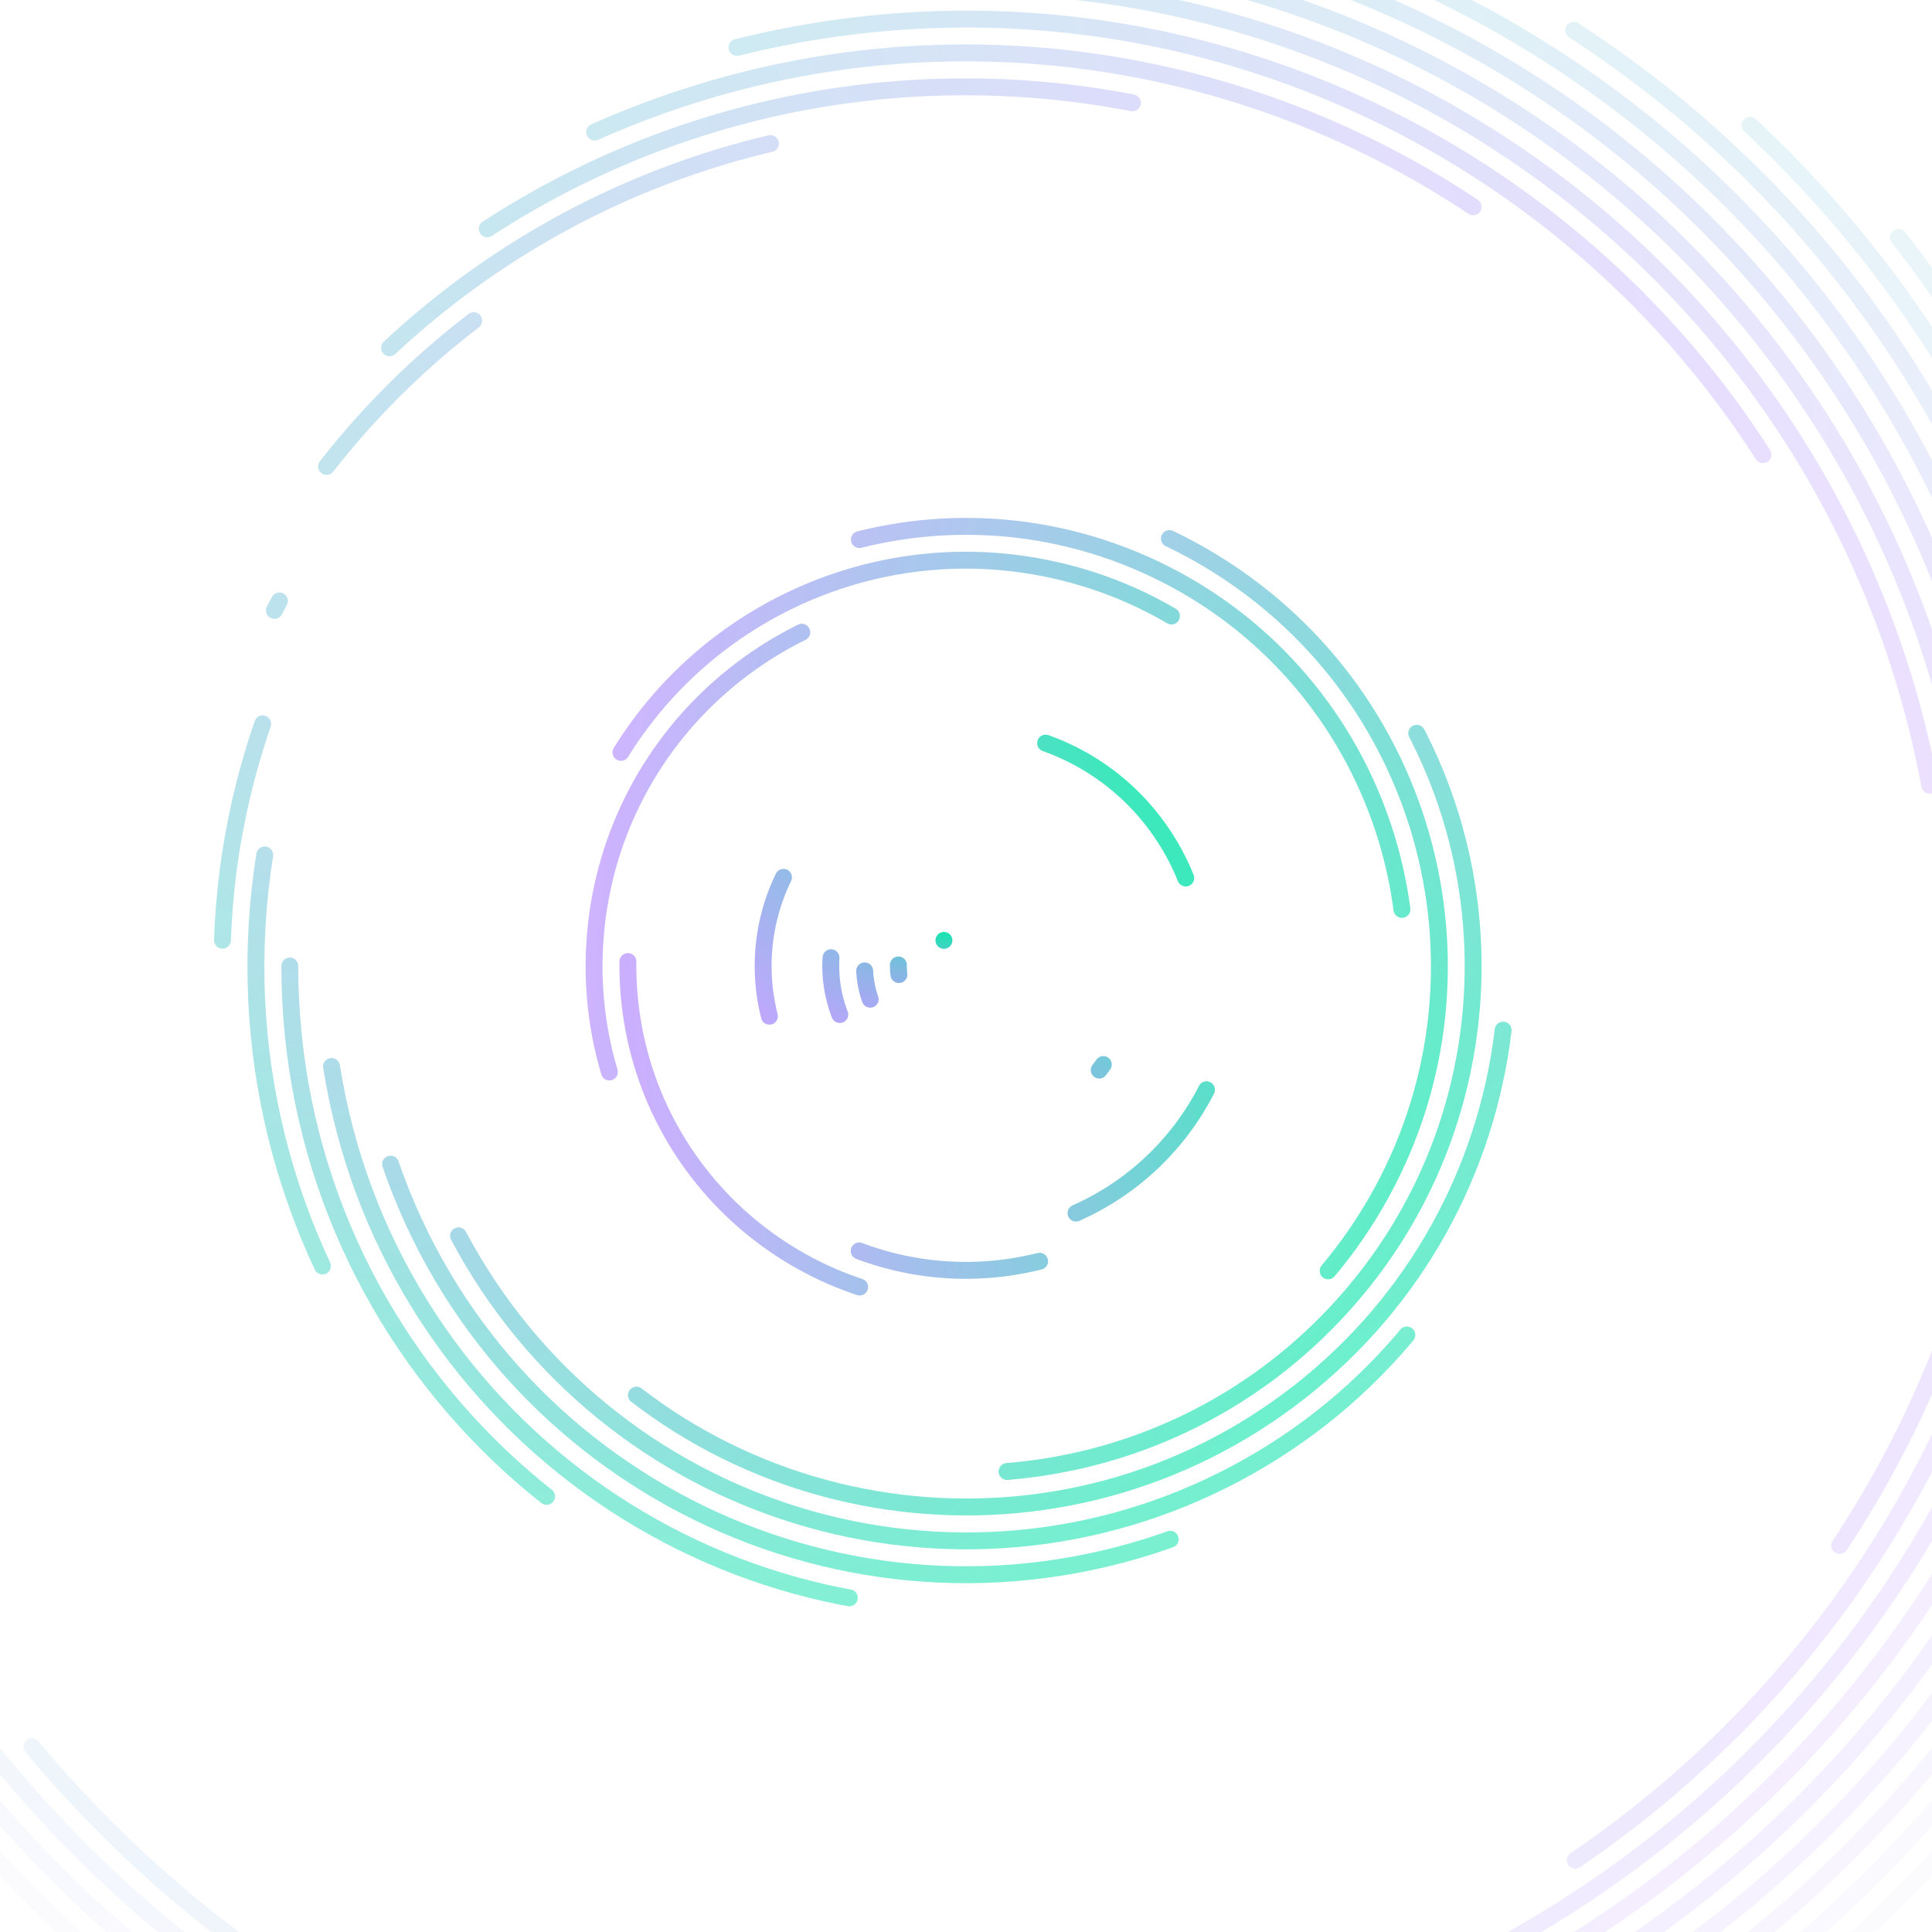
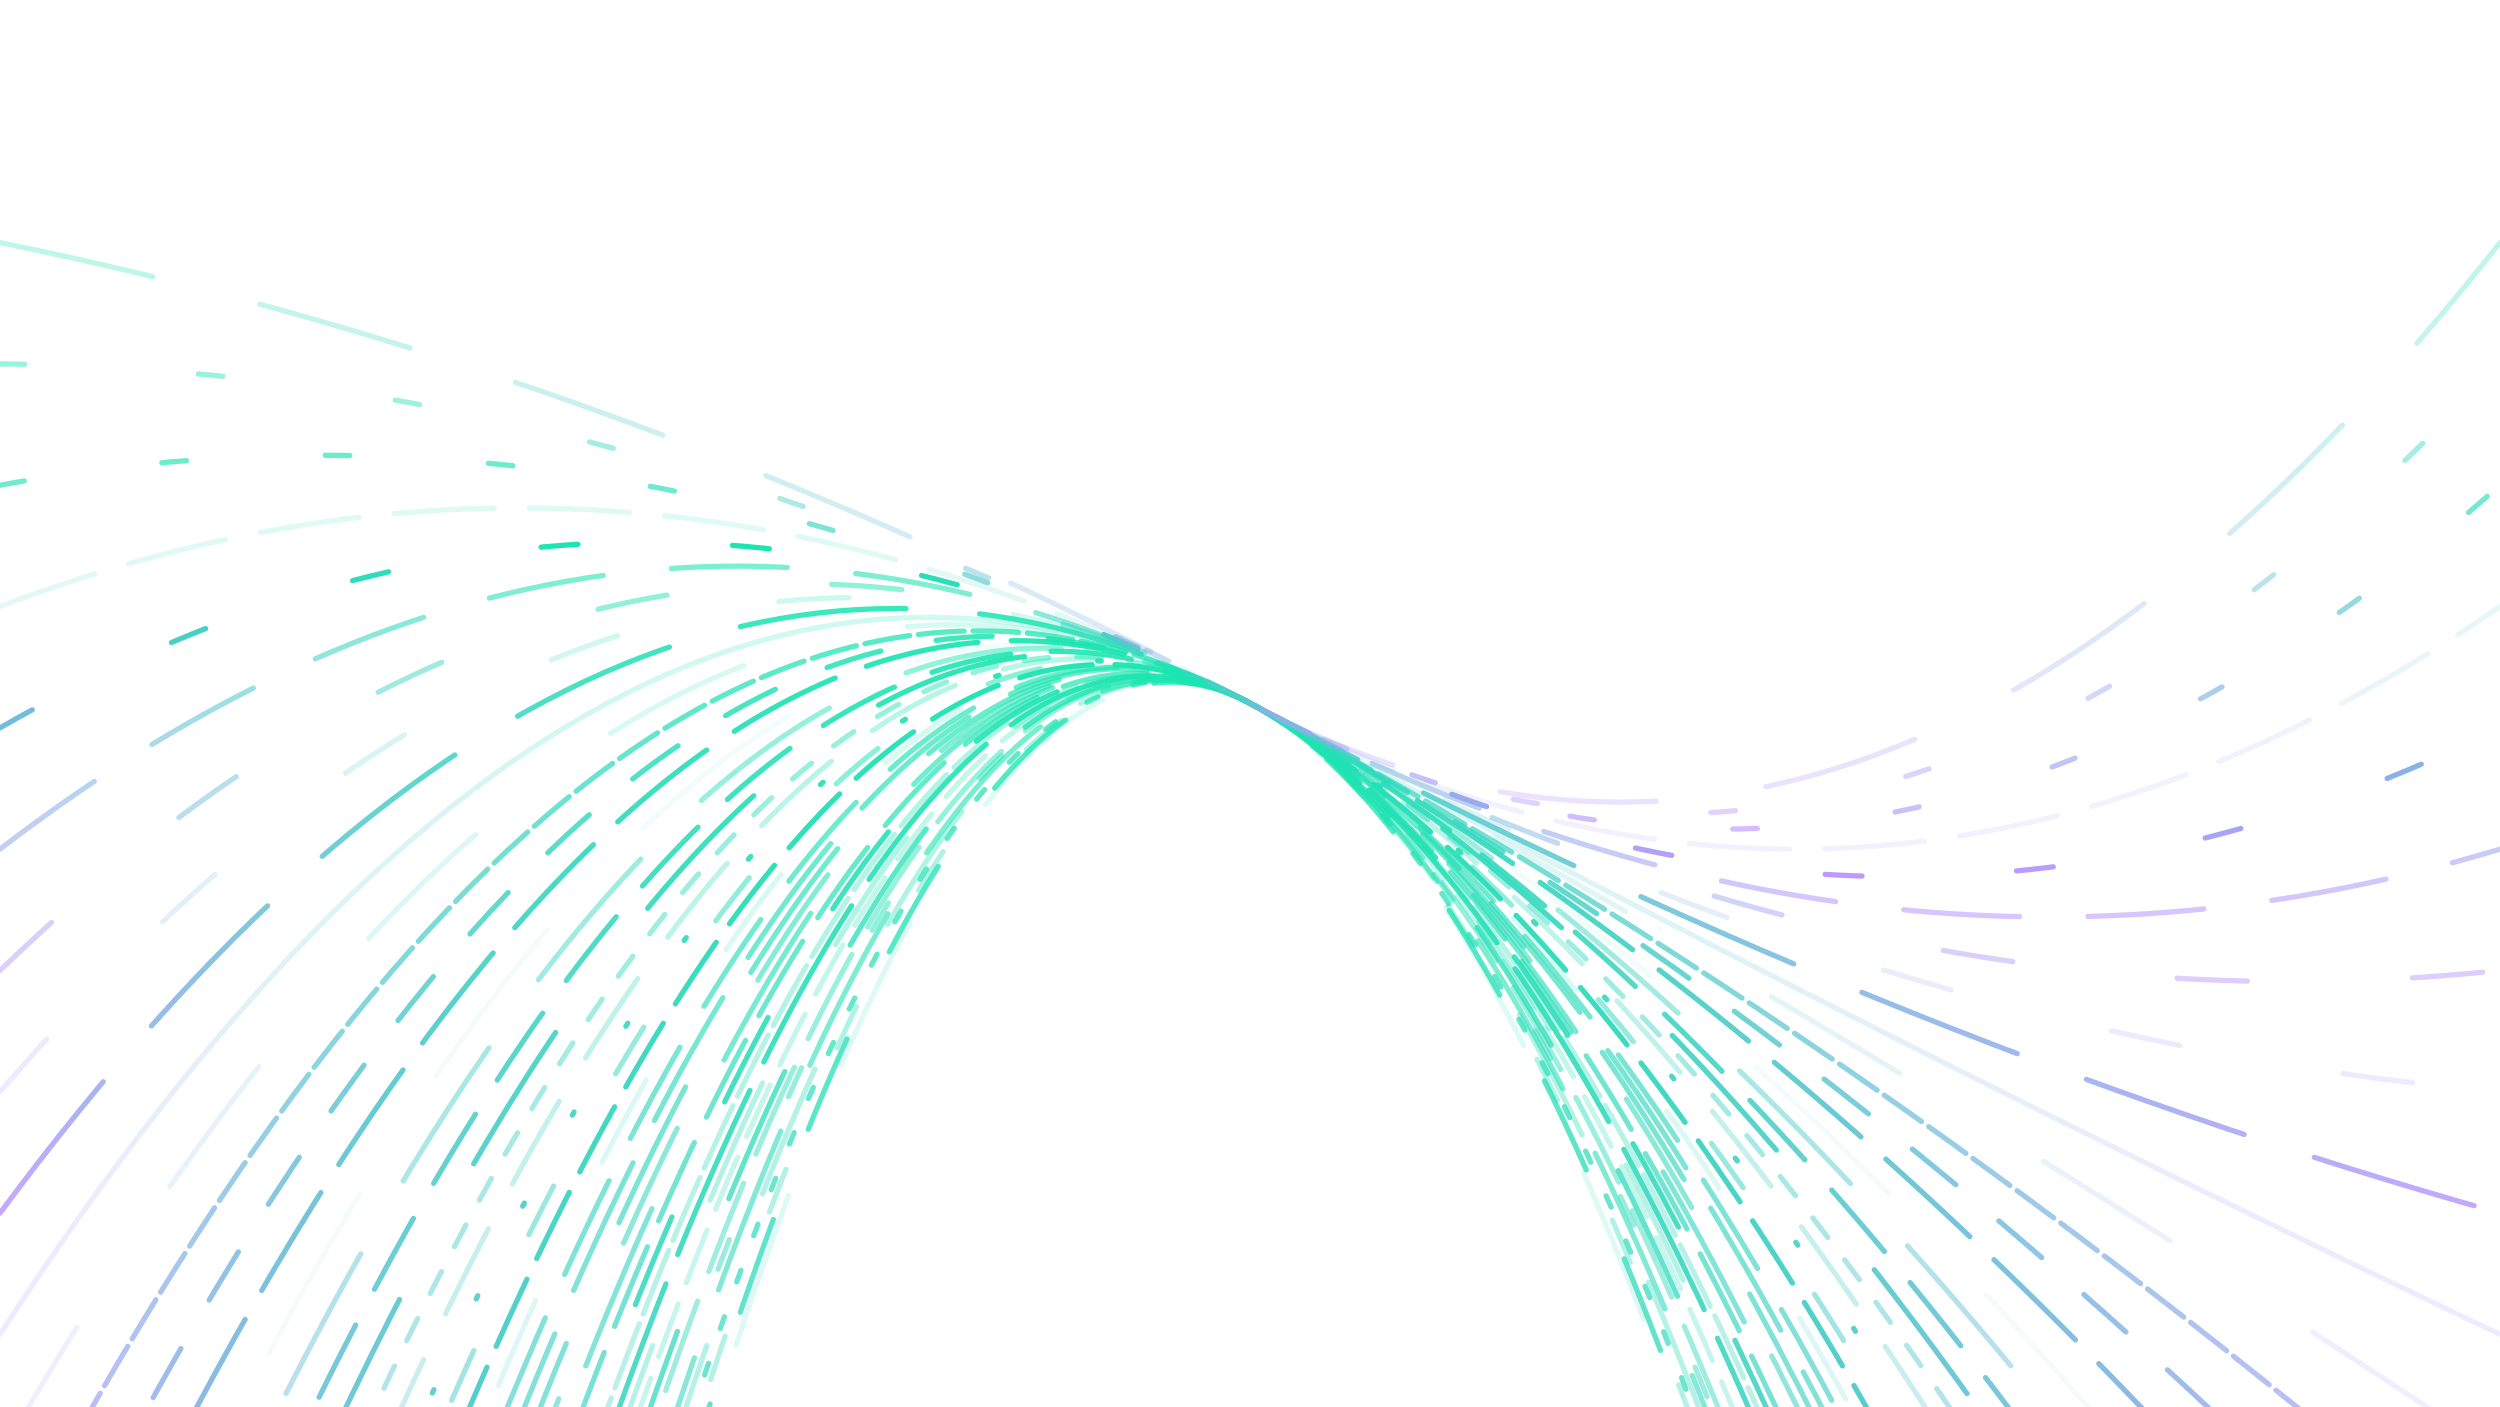
- <svg xmlns="http://www.w3.org/2000/svg" version="1.1" viewBox="0 0 800 800">
+ <svg xmlns="http://www.w3.org/2000/svg" version="1.1" viewBox="0 0 1422 800">
  <defs>
-     <linearGradient x1="50%" y1="0%" x2="50%" y2="100%" id="cccoil-grad">
+     <linearGradient x1="50%" y1="0%" x2="50%" y2="100%" id="oooscillate-grad">
      <stop stop-color="#19E5B0" stop-opacity="1" offset="0%" />
      <stop stop-color="#BD99FF" stop-opacity="1" offset="100%" />
    </linearGradient>
  </defs>
-   <g stroke="url(#cccoil-grad)" fill="none" stroke-linecap="round">
-     <circle r="546" cx="400" cy="400" stroke-width="7" stroke-dasharray="2916 3431" transform="rotate(360, 400, 400)" stroke-dashoffset="1000" opacity="0.05" />
-     <circle r="532" cx="400" cy="400" stroke-width="7" stroke-dasharray="2766 3343" transform="rotate(351, 400, 400)" stroke-dashoffset="1000" opacity="0.07" />
-     <circle r="518" cx="400" cy="400" stroke-width="7" stroke-dasharray="2621 3255" transform="rotate(341, 400, 400)" stroke-dashoffset="1000" opacity="0.10" />
-     <circle r="504" cx="400" cy="400" stroke-width="7" stroke-dasharray="2479 3167" transform="rotate(332, 400, 400)" stroke-dashoffset="1000" opacity="0.13" />
-     <circle r="490" cx="400" cy="400" stroke-width="7" stroke-dasharray="2341 3079" transform="rotate(322, 400, 400)" stroke-dashoffset="1000" opacity="0.15" />
-     <circle r="476" cx="400" cy="400" stroke-width="7" stroke-dasharray="2208 2991" transform="rotate(313, 400, 400)" stroke-dashoffset="1000" opacity="0.17" />
-     <circle r="462" cx="400" cy="400" stroke-width="7" stroke-dasharray="2078 2903" transform="rotate(303, 400, 400)" stroke-dashoffset="1000" opacity="0.20" />
-     <circle r="448" cx="400" cy="400" stroke-width="7" stroke-dasharray="1952 2815" transform="rotate(294, 400, 400)" stroke-dashoffset="1000" opacity="0.22" />
-     <circle r="434" cx="400" cy="400" stroke-width="7" stroke-dasharray="1830 2727" transform="rotate(284, 400, 400)" stroke-dashoffset="1000" opacity="0.25" />
-     <circle r="420" cx="400" cy="400" stroke-width="7" stroke-dasharray="1712 2639" transform="rotate(275, 400, 400)" stroke-dashoffset="1000" opacity="0.27" />
-     <circle r="406" cx="400" cy="400" stroke-width="7" stroke-dasharray="1598 2551" transform="rotate(265, 400, 400)" stroke-dashoffset="1000" opacity="0.30" />
-     <circle r="392" cx="400" cy="400" stroke-width="7" stroke-dasharray="1488 2463" transform="rotate(256, 400, 400)" stroke-dashoffset="1000" opacity="0.33" />
-     <circle r="378" cx="400" cy="400" stroke-width="7" stroke-dasharray="1381 2375" transform="rotate(246, 400, 400)" stroke-dashoffset="1000" opacity="0.35" />
-     <circle r="364" cx="400" cy="400" stroke-width="7" stroke-dasharray="1279 2287" transform="rotate(237, 400, 400)" stroke-dashoffset="1000" opacity="0.38" />
-     <circle r="350" cx="400" cy="400" stroke-width="7" stroke-dasharray="1181 2199" transform="rotate(227, 400, 400)" stroke-dashoffset="1000" opacity="0.40" />
-     <circle r="336" cx="400" cy="400" stroke-width="7" stroke-dasharray="1086 2111" transform="rotate(218, 400, 400)" stroke-dashoffset="1000" opacity="0.42" />
-     <circle r="322" cx="400" cy="400" stroke-width="7" stroke-dasharray="996 2023" transform="rotate(208, 400, 400)" stroke-dashoffset="1000" opacity="0.45" />
-     <circle r="308" cx="400" cy="400" stroke-width="7" stroke-dasharray="909 1935" transform="rotate(199, 400, 400)" stroke-dashoffset="1000" opacity="0.47" />
-     <circle r="294" cx="400" cy="400" stroke-width="7" stroke-dasharray="826 1847" transform="rotate(189, 400, 400)" stroke-dashoffset="1000" opacity="0.50" />
-     <circle r="280" cx="400" cy="400" stroke-width="7" stroke-dasharray="748 1759" transform="rotate(180, 400, 400)" stroke-dashoffset="1000" opacity="0.53" />
-     <circle r="266" cx="400" cy="400" stroke-width="7" stroke-dasharray="673 1671" transform="rotate(171, 400, 400)" stroke-dashoffset="1000" opacity="0.55" />
-     <circle r="252" cx="400" cy="400" stroke-width="7" stroke-dasharray="602 1583" transform="rotate(161, 400, 400)" stroke-dashoffset="1000" opacity="0.58" />
-     <circle r="238" cx="400" cy="400" stroke-width="7" stroke-dasharray="535 1495" transform="rotate(152, 400, 400)" stroke-dashoffset="1000" opacity="0.60" />
-     <circle r="224" cx="400" cy="400" stroke-width="7" stroke-dasharray="472 1407" transform="rotate(142, 400, 400)" stroke-dashoffset="1000" opacity="0.63" />
-     <circle r="210" cx="400" cy="400" stroke-width="7" stroke-dasharray="413 1319" transform="rotate(133, 400, 400)" stroke-dashoffset="1000" opacity="0.65" />
-     <circle r="196" cx="400" cy="400" stroke-width="7" stroke-dasharray="358 1232" transform="rotate(123, 400, 400)" stroke-dashoffset="1000" opacity="0.68" />
-     <circle r="182" cx="400" cy="400" stroke-width="7" stroke-dasharray="307 1144" transform="rotate(114, 400, 400)" stroke-dashoffset="1000" opacity="0.70" />
-     <circle r="168" cx="400" cy="400" stroke-width="7" stroke-dasharray="260 1056" transform="rotate(104, 400, 400)" stroke-dashoffset="1000" opacity="0.72" />
-     <circle r="154" cx="400" cy="400" stroke-width="7" stroke-dasharray="216 968" transform="rotate(95, 400, 400)" stroke-dashoffset="1000" opacity="0.75" />
-     <circle r="140" cx="400" cy="400" stroke-width="7" stroke-dasharray="177 880" transform="rotate(85, 400, 400)" stroke-dashoffset="1000" opacity="0.78" />
-     <circle r="126" cx="400" cy="400" stroke-width="7" stroke-dasharray="142 792" transform="rotate(76, 400, 400)" stroke-dashoffset="1000" opacity="0.80" />
-     <circle r="112" cx="400" cy="400" stroke-width="7" stroke-dasharray="110 704" transform="rotate(66, 400, 400)" stroke-dashoffset="1000" opacity="0.82" />
-     <circle r="98" cx="400" cy="400" stroke-width="7" stroke-dasharray="83 616" transform="rotate(57, 400, 400)" stroke-dashoffset="1000" opacity="0.85" />
-     <circle r="84" cx="400" cy="400" stroke-width="7" stroke-dasharray="59 528" transform="rotate(47, 400, 400)" stroke-dashoffset="1000" opacity="0.88" />
-     <circle r="70" cx="400" cy="400" stroke-width="7" stroke-dasharray="39 440" transform="rotate(38, 400, 400)" stroke-dashoffset="1000" opacity="0.90" />
-     <circle r="56" cx="400" cy="400" stroke-width="7" stroke-dasharray="24 352" transform="rotate(28, 400, 400)" stroke-dashoffset="1000" opacity="0.92" />
-     <circle r="42" cx="400" cy="400" stroke-width="7" stroke-dasharray="12 264" transform="rotate(19, 400, 400)" stroke-dashoffset="1000" opacity="0.95" />
-     <circle r="28" cx="400" cy="400" stroke-width="7" stroke-dasharray="4 176" transform="rotate(9, 400, 400)" stroke-dashoffset="1000" opacity="0.97" />
-     <circle r="14" cx="400" cy="400" stroke-width="7" stroke-dasharray="0 88" stroke-dashoffset="1000" opacity="1.00" />
+   <g stroke-width="3" stroke="url(#oooscillate-grad)" fill="none" stroke-linecap="round">
+     <path d="M 0 3105 Q 355.5 210 711 400 Q 1066.5 590 1422 3105" stroke-dasharray="90 80" opacity="0.16" />
+     <path d="M 0 3036 Q 355.5 210 711 400 Q 1066.5 590 1422 3036" stroke-dasharray="56 55" opacity="0.76" />
+     <path d="M 0 2967 Q 355.5 210 711 400 Q 1066.5 590 1422 2967" stroke-dasharray="26 75" opacity="0.37" />
+     <path d="M 0 2898 Q 355.5 210 711 400 Q 1066.5 590 1422 2898" stroke-dasharray="7 21" opacity="0.71" />
+     <path d="M 0 2829 Q 355.5 210 711 400 Q 1066.5 590 1422 2829" stroke-dasharray="77 92" opacity="0.36" />
+     <path d="M 0 2760 Q 355.5 210 711 400 Q 1066.5 590 1422 2760" stroke-dasharray="97 41" opacity="0.60" />
+     <path d="M 0 2691 Q 355.5 210 711 400 Q 1066.5 590 1422 2691" stroke-dasharray="18 88" opacity="0.49" />
+     <path d="M 0 2622 Q 355.5 210 711 400 Q 1066.5 590 1422 2622" stroke-dasharray="54 18" opacity="0.47" />
+     <path d="M 0 2553 Q 355.5 210 711 400 Q 1066.5 590 1422 2553" stroke-dasharray="79 81" opacity="0.75" />
+     <path d="M 0 2484 Q 355.5 210 711 400 Q 1066.5 590 1422 2484" stroke-dasharray="32 13" opacity="0.27" />
+     <path d="M 0 2415 Q 355.5 210 711 400 Q 1066.5 590 1422 2415" stroke-dasharray="73 89" opacity="0.36" />
+     <path d="M 0 2346 Q 355.5 210 711 400 Q 1066.5 590 1422 2346" stroke-dasharray="102 18" opacity="0.89" />
+     <path d="M 0 2277 Q 355.5 210 711 400 Q 1066.5 590 1422 2277" stroke-dasharray="39 6" opacity="0.35" />
+     <path d="M 0 2208 Q 355.5 210 711 400 Q 1066.5 590 1422 2208" stroke-dasharray="54 72" opacity="0.88" />
+     <path d="M 0 2139 Q 355.5 210 711 400 Q 1066.5 590 1422 2139" stroke-dasharray="49 16" opacity="0.69" />
+     <path d="M 0 2070 Q 355.5 210 711 400 Q 1066.5 590 1422 2070" stroke-dasharray="97 94" opacity="0.63" />
+     <path d="M 0 2001 Q 355.5 210 711 400 Q 1066.5 590 1422 2001" stroke-dasharray="72 96" opacity="0.57" />
+     <path d="M 0 1932 Q 355.5 210 711 400 Q 1066.5 590 1422 1932" stroke-dasharray="86 75" opacity="0.66" />
+     <path d="M 0 1863 Q 355.5 210 711 400 Q 1066.5 590 1422 1863" stroke-dasharray="80 27" opacity="0.66" />
+     <path d="M 0 1794 Q 355.5 210 711 400 Q 1066.5 590 1422 1794" stroke-dasharray="59 27" opacity="0.66" />
+     <path d="M 0 1725 Q 355.5 210 711 400 Q 1066.5 590 1422 1725" stroke-dasharray="53 87" opacity="0.18" />
+     <path d="M 0 1656 Q 355.5 210 711 400 Q 1066.5 590 1422 1656" stroke-dasharray="42 13" opacity="0.95" />
+     <path d="M 0 1587 Q 355.5 210 711 400 Q 1066.5 590 1422 1587" stroke-dasharray="31 73" opacity="0.52" />
+     <path d="M 0 1518 Q 355.5 210 711 400 Q 1066.5 590 1422 1518" stroke-dasharray="2 57" opacity="0.91" />
+     <path d="M 0 1449 Q 355.5 210 711 400 Q 1066.5 590 1422 1449" stroke-dasharray="54 29" opacity="0.32" />
+     <path d="M 0 1380 Q 355.5 210 711 400 Q 1066.5 590 1422 1380" stroke-dasharray="14 16" opacity="0.47" />
+     <path d="M 0 1311 Q 355.5 210 711 400 Q 1066.5 590 1422 1311" stroke-dasharray="88 88" opacity="0.91" />
+     <path d="M 0 1242 Q 355.5 210 711 400 Q 1066.5 590 1422 1242" stroke-dasharray="46 23" opacity="0.88" />
+     <path d="M 0 1173 Q 355.5 210 711 400 Q 1066.5 590 1422 1173" stroke-dasharray="90 48" opacity="0.48" />
+     <path d="M 0 1104 Q 355.5 210 711 400 Q 1066.5 590 1422 1104" stroke-dasharray="104 80" opacity="0.07" />
+     <path d="M 0 1035 Q 355.5 210 711 400 Q 1066.5 590 1422 1035" stroke-dasharray="65 19" opacity="0.92" />
+     <path d="M 0 966 Q 355.5 210 711 400 Q 1066.5 590 1422 966" stroke-dasharray="32 32" opacity="0.83" />
+     <path d="M 0 897 Q 355.5 210 711 400 Q 1066.5 590 1422 897" stroke-dasharray="26 5" opacity="0.73" />
+     <path d="M 0 828 Q 355.5 210 711 400 Q 1066.5 590 1422 828" stroke-dasharray="85 96" opacity="0.18" />
+     <path d="M 0 759 Q 355.5 210 711 400 Q 1066.5 590 1422 759" stroke-dasharray="67 2" opacity="0.21" />
+     <path d="M 0 690 Q 355.5 210 711 400 Q 1066.5 590 1422 690" stroke-dasharray="95 42" opacity="0.86" />
+     <path d="M 0 621 Q 355.5 210 711 400 Q 1066.5 590 1422 621" stroke-dasharray="40 94" opacity="0.22" />
+     <path d="M 0 552 Q 355.5 210 711 400 Q 1066.5 590 1422 552" stroke-dasharray="40 94" opacity="0.49" />
+     <path d="M 0 483 Q 355.5 210 711 400 Q 1066.5 590 1422 483" stroke-dasharray="66 39" opacity="0.58" />
+     <path d="M 0 414 Q 355.5 210 711 400 Q 1066.5 590 1422 414" stroke-dasharray="21 88" opacity="0.99" />
+     <path d="M 0 345 Q 355.5 210 711 400 Q 1066.5 590 1422 345" stroke-dasharray="57 20" opacity="0.15" />
+     <path d="M 0 276 Q 355.5 210 711 400 Q 1066.5 590 1422 276" stroke-dasharray="14 79" opacity="0.66" />
+     <path d="M 0 207 Q 355.5 210 711 400 Q 1066.5 590 1422 207" stroke-dasharray="14 99" opacity="0.45" />
+     <path d="M 0 138 Q 355.5 210 711 400 Q 1066.5 590 1422 138" stroke-dasharray="89 63" opacity="0.29" />
  </g>
</svg>
